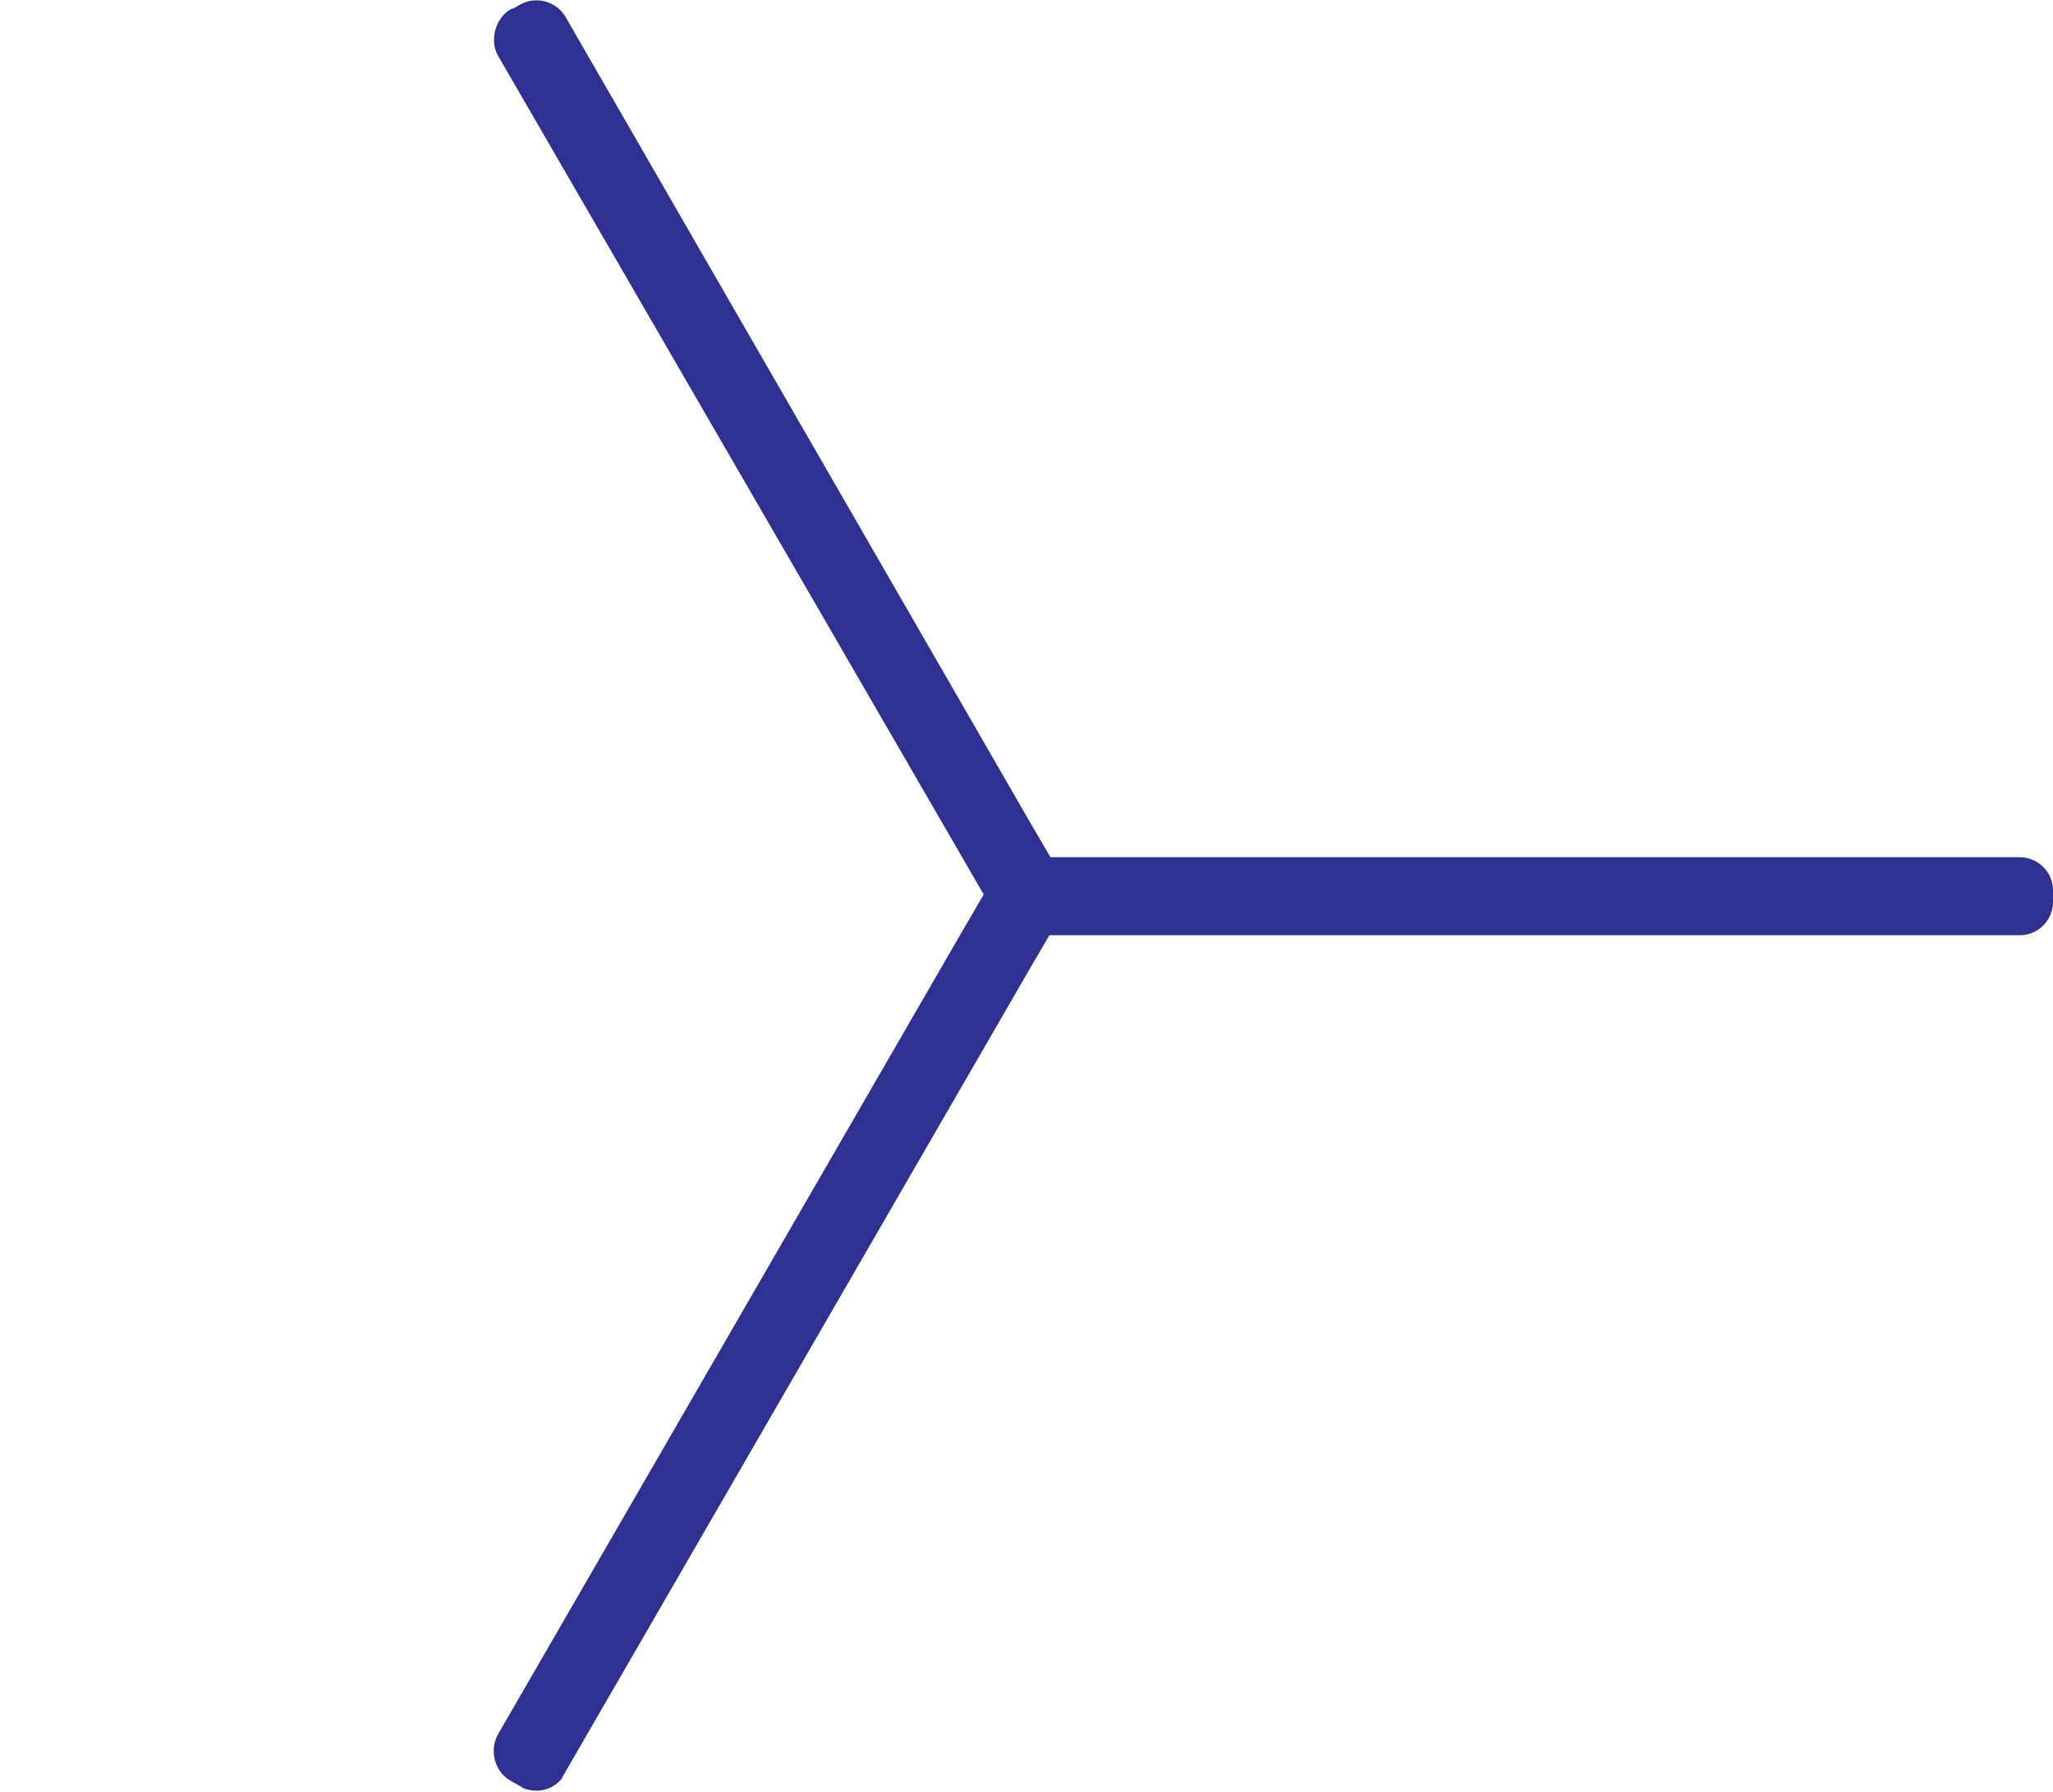
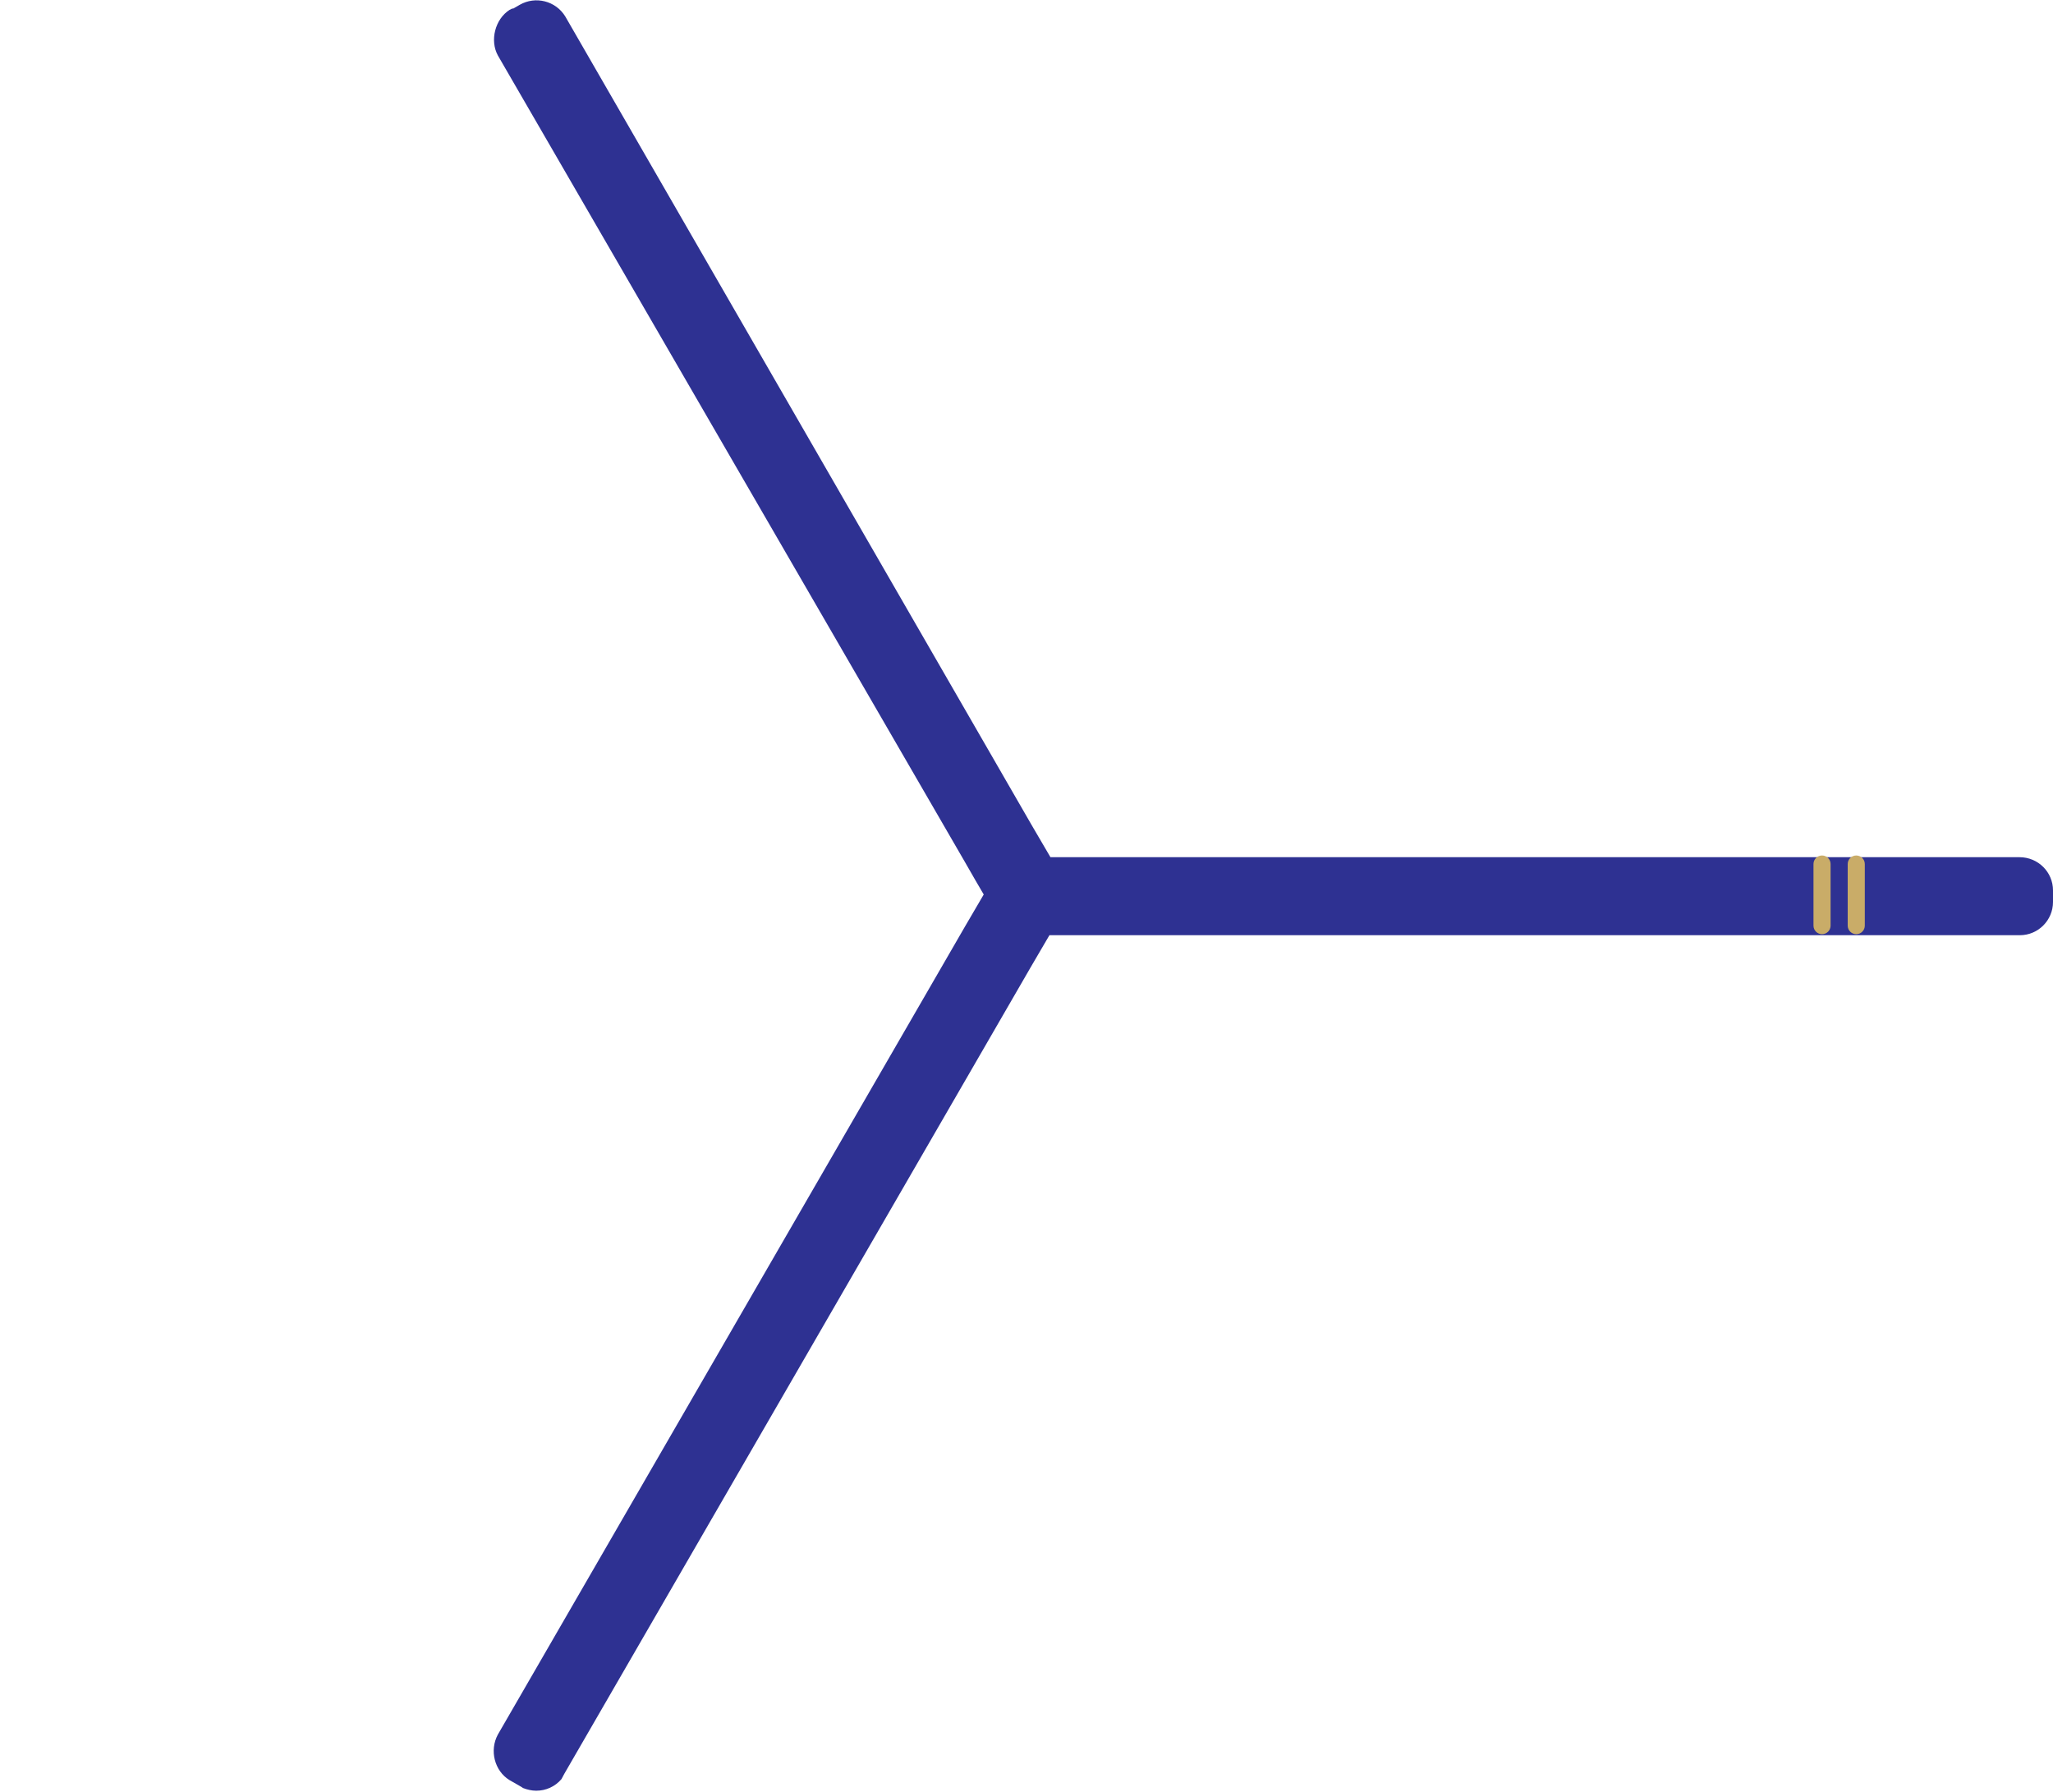
<svg xmlns="http://www.w3.org/2000/svg" viewBox="0 0 600 523.5" xml:space="preserve">
  <path d="M600 260.2v3.4c0 5.3-4.3 9.7-9.7 9.7H306.7l-2.4 4.1-3.1 5.3-136.3 235.7-.8 1.5a9.6 9.6 0 0 1-7.4 3.4c-1.3 0-2.6-.3-3.9-.8l-.1-.1-1-.6-2.8-1.6c-4.4-2.7-5.9-8.7-3.4-13.3L282 270.8l3.1-5.3 2.4-4.1-2.4-4.1-3.1-5.4L145.5 16.2c-2.4-4.4-.8-10.6 3.4-13.3l.8-.4h.3l1.9-1.1a9.86 9.86 0 0 1 13.3 3.4l136.3 236.3 3.1 5.3 2.4 4.1h283.2c5.5 0 9.8 4.4 9.8 9.7" style="fill:#2e3192" />
  <path d="M454.4 507.5c1.2 2 1.5 4.5.9 7-.7 2.5-2.3 4.7-4.4 5.9l-.9.5-.2.2-1.8 1.1a9.8 9.8 0 0 1-13.2-3.7L298.6 282.1l-3.1-5.3-2.4-4.1h-10.9l-272.4.2c-5-.1-9.5-4.6-9.8-9.7l.1-3v-.3c.1-5.4 4.4-9.8 9.8-9.8h2.4l270.4.1h10.9l2.4-4.1 3.1-5.3 136-235.9c1.8-3 5-4.9 8.5-4.9 1.6 0 3.3.4 4.7 1.3l2.9 1.7c2.2 1.2 3.7 3.3 4.5 5.9.7 2.5.3 5.1-1 7.4l-136.4 236-3.1 5.3-2.4 4.1 2.4 4.1 3.1 5.3 135 234.1v.2z" style="fill:none" />
+   <rect x="530" y="250" width="5" height="23" rx="2.5" fill="#c9ac68" />
+   <rect x="540" y="250" width="5" height="23" rx="2.5" fill="#c9ac68" />
</svg>
